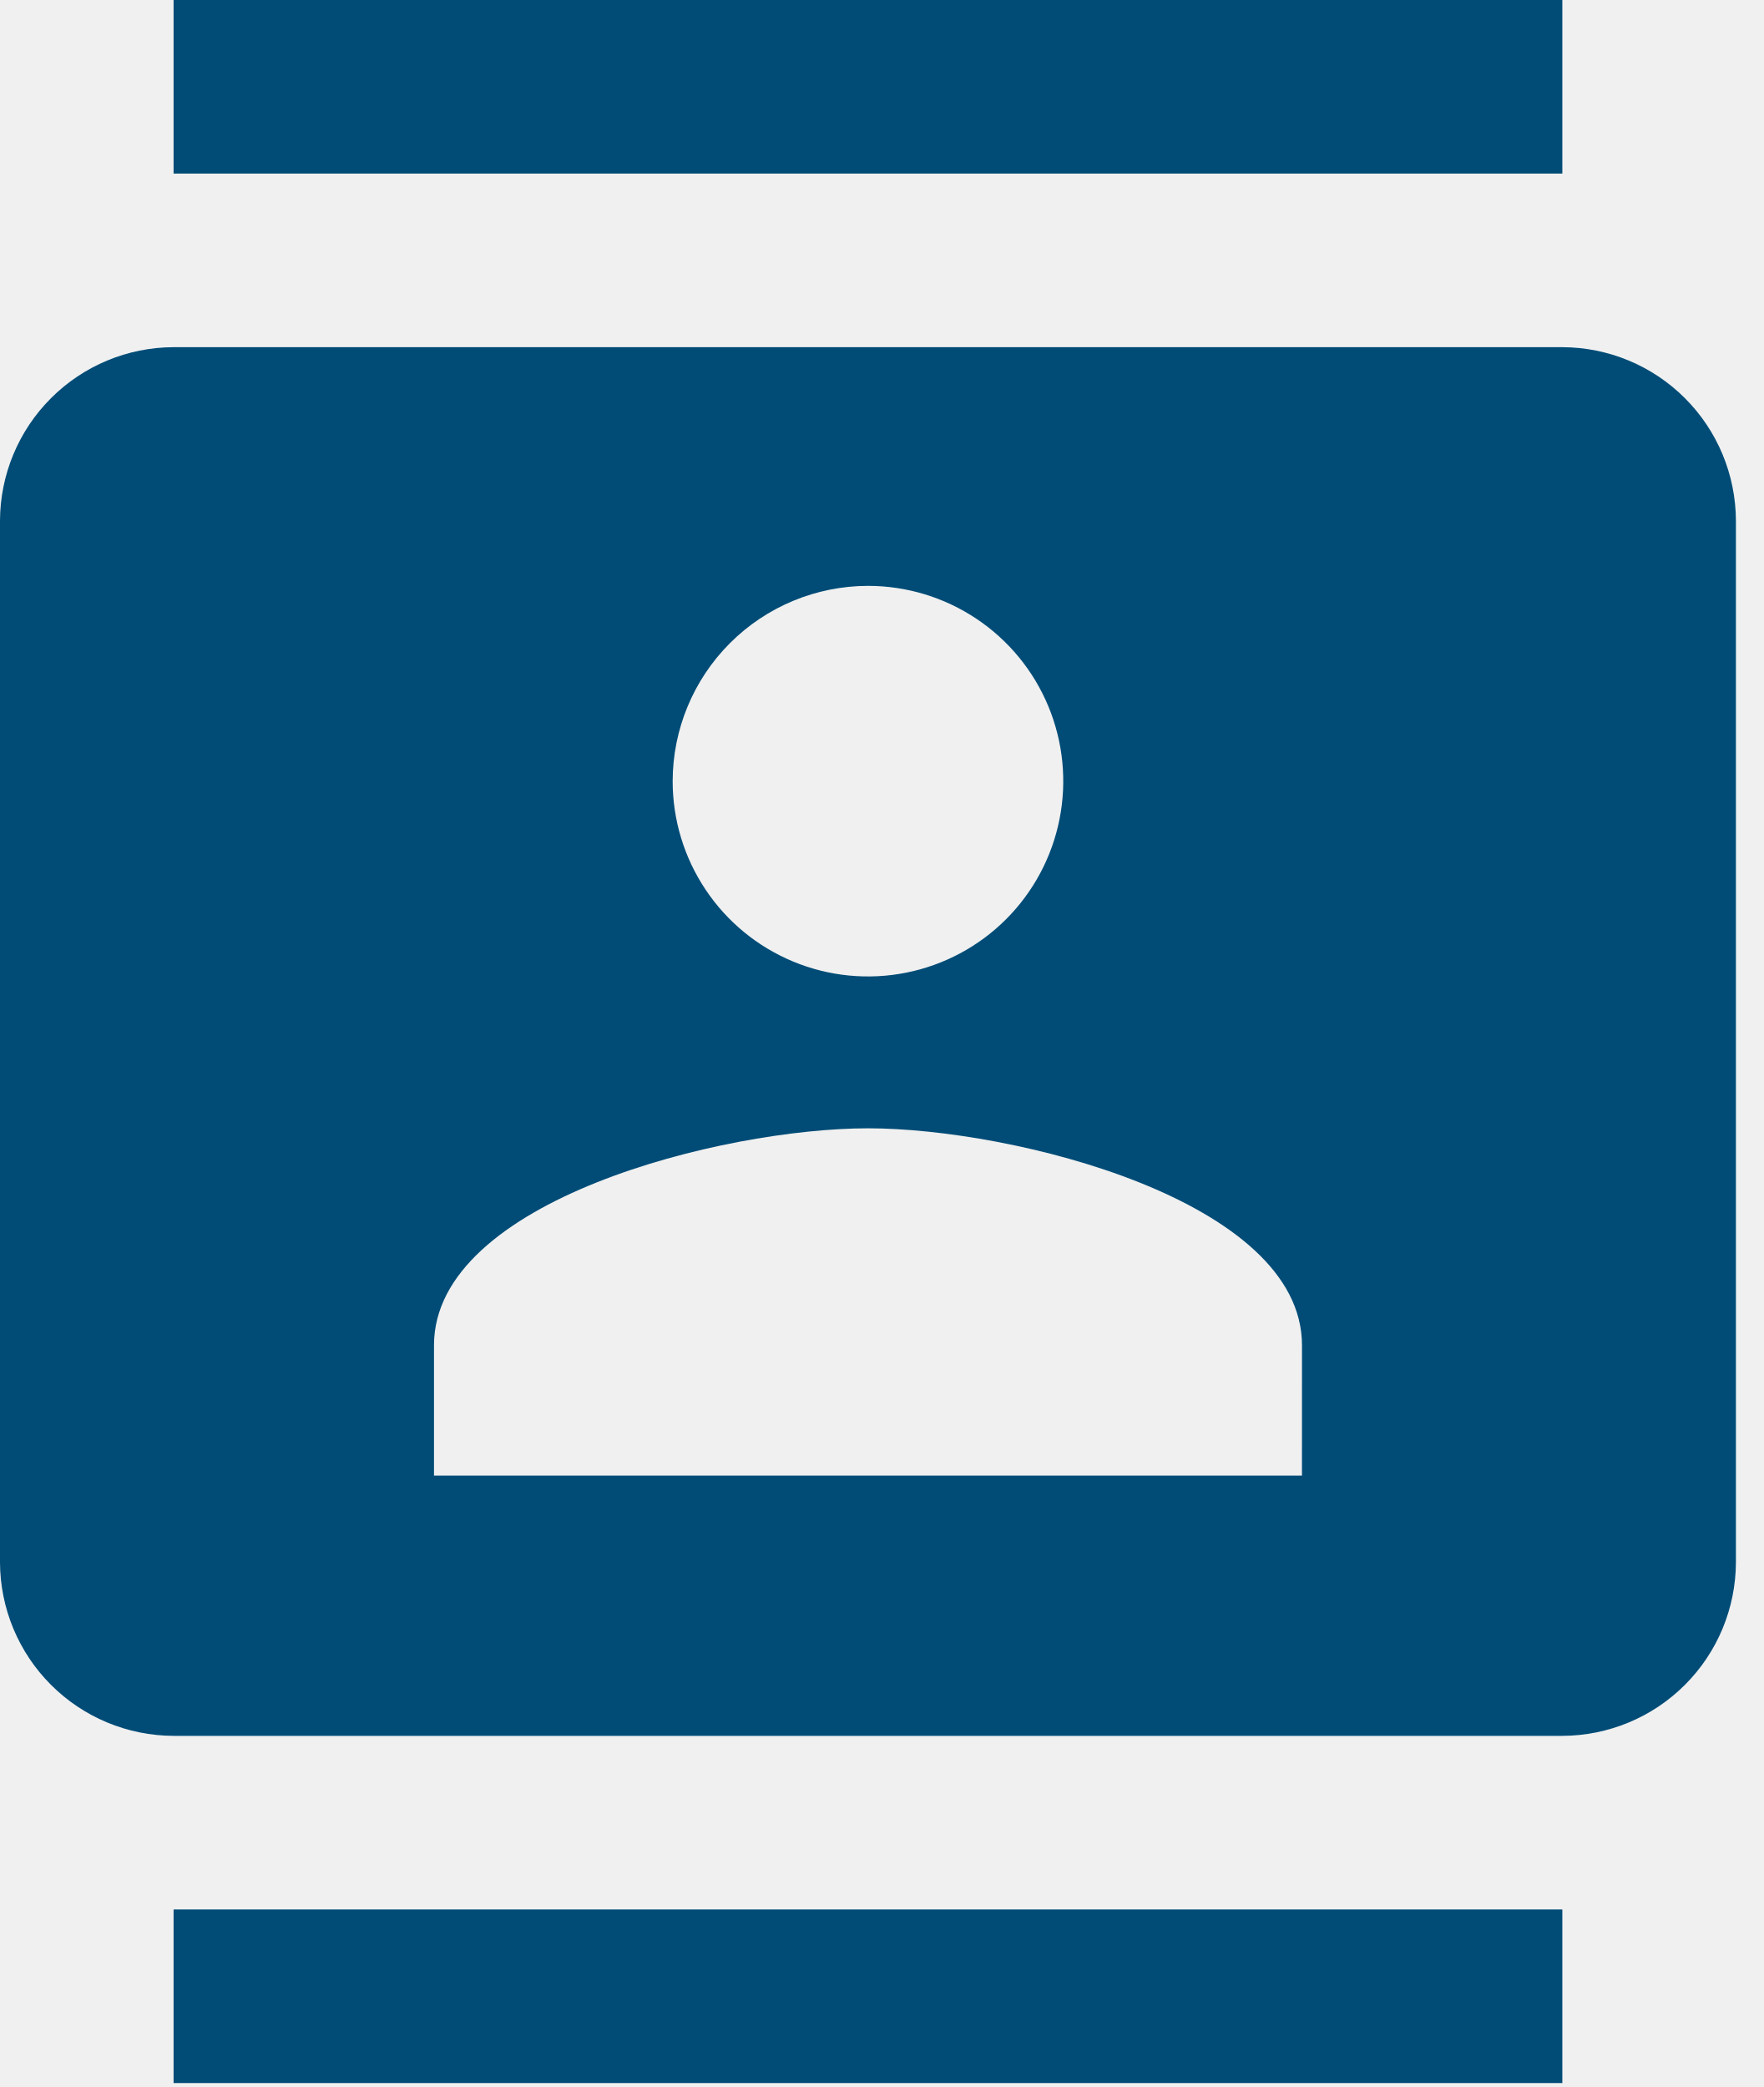
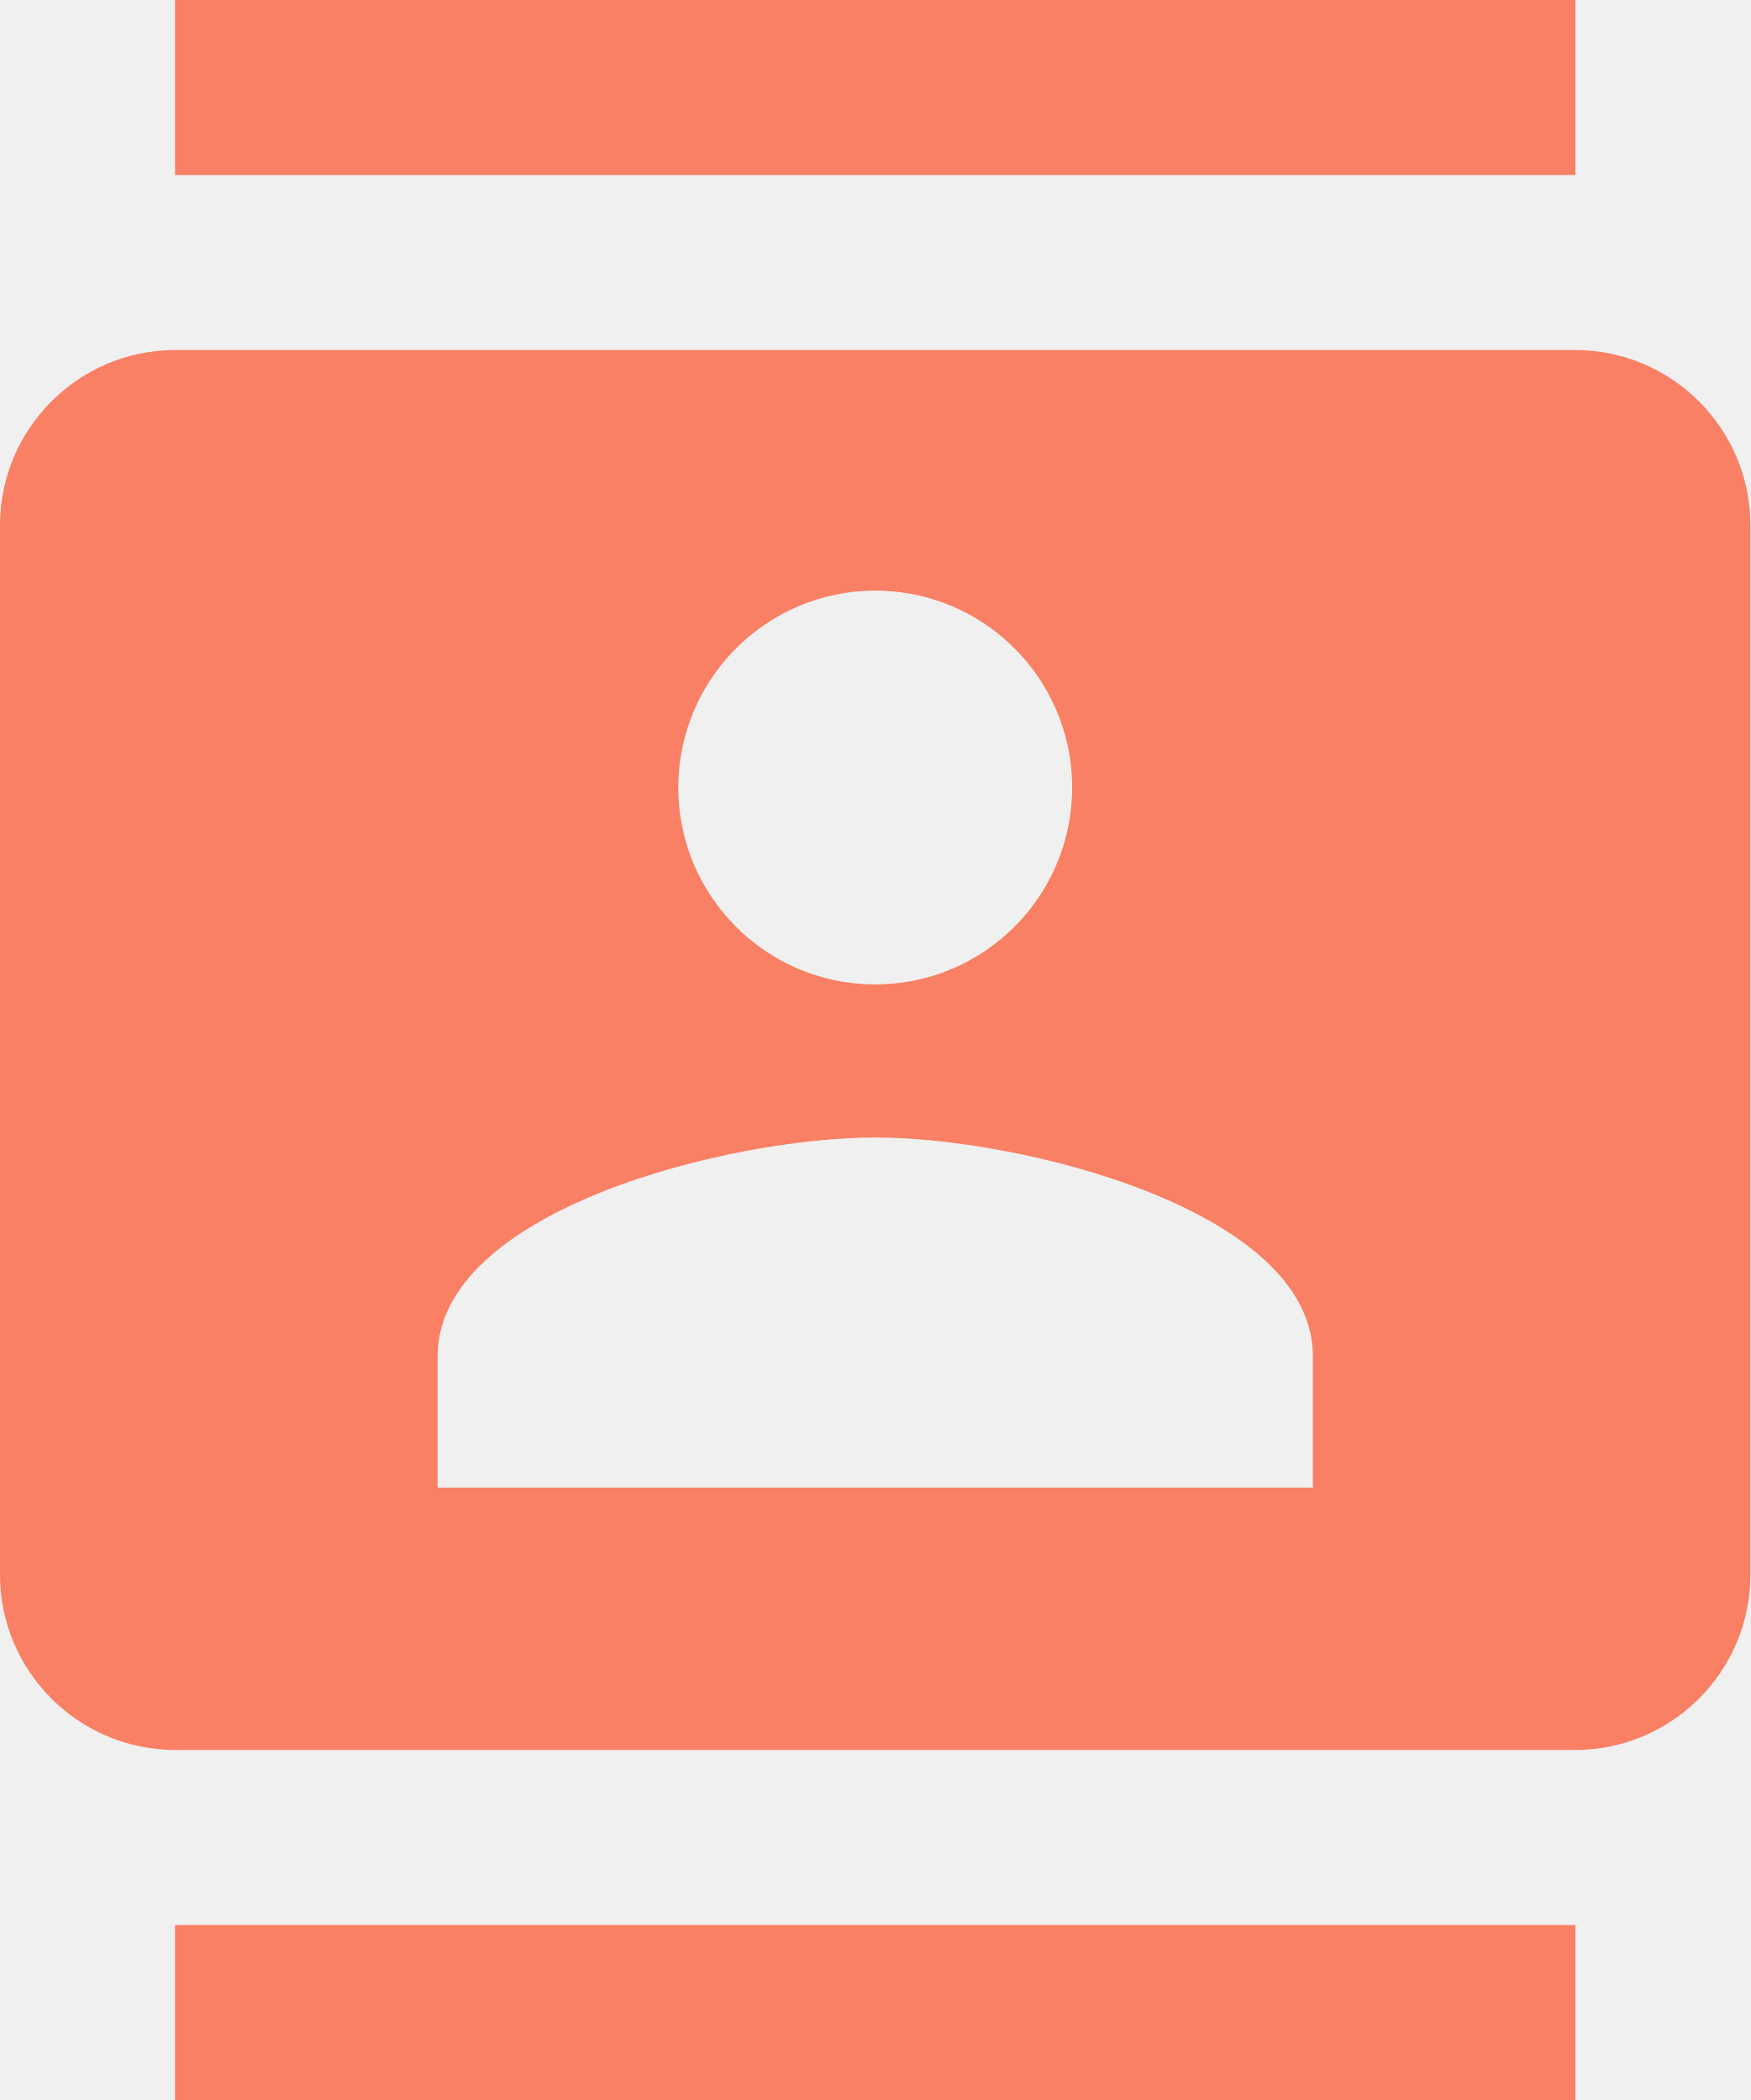
- <svg xmlns="http://www.w3.org/2000/svg" width="60" height="71" viewBox="0 0 60 71" fill="none">
-   <g clip-path="url(#clip0)">
-     <path d="M53.149 0H5.905V5.905H53.149V0ZM5.905 70.865H53.149V64.96H5.905V70.865ZM53.149 11.811H5.905C4.34 11.816 2.841 12.439 1.735 13.546C0.628 14.652 0.005 16.151 0 17.716V53.149C0.005 54.714 0.628 56.213 1.735 57.319C2.841 58.426 4.34 59.049 5.905 59.054H53.149C54.714 59.049 56.213 58.426 57.319 57.319C58.426 56.213 59.049 54.714 59.054 53.149V17.716C59.049 16.151 58.426 14.652 57.319 13.546C56.213 12.439 54.714 11.816 53.149 11.811ZM29.527 19.931C30.841 19.931 32.126 20.321 33.218 21.051C34.311 21.781 35.162 22.818 35.665 24.032C36.168 25.247 36.3 26.582 36.043 27.871C35.787 29.16 35.154 30.344 34.225 31.273C33.296 32.202 32.112 32.835 30.823 33.091C29.534 33.348 28.198 33.216 26.985 32.713C25.77 32.21 24.733 31.359 24.003 30.266C23.273 29.174 22.883 27.889 22.883 26.575C22.886 24.814 23.587 23.125 24.832 21.88C26.077 20.634 27.766 19.934 29.527 19.931ZM44.291 50.2H14.764V45.767C14.764 40.836 24.597 38.385 29.528 38.385C34.459 38.385 44.292 40.836 44.292 45.767L44.291 50.2Z" fill="#004C77" />
-   </g>
-   <defs>
-     <clipPath id="clip0">
-       <rect width="59.054" height="70.865" fill="white" />
-     </clipPath>
-   </defs>
+ <svg xmlns="http://www.w3.org/2000/svg" width="59.054" height="70.865" viewBox="0 0 59.054 70.865">
+   <path id="contactus_icon" d="M56.149,0H8.905V5.905H56.149ZM8.905,70.865H56.149V64.96H8.905ZM56.149,11.811H8.905A5.923,5.923,0,0,0,3,17.716V53.149a5.923,5.923,0,0,0,5.905,5.905H56.149a5.923,5.923,0,0,0,5.905-5.905V17.716A5.923,5.923,0,0,0,56.149,11.811Zm-23.622,8.12a6.644,6.644,0,1,1-6.644,6.644A6.654,6.654,0,0,1,32.527,19.931ZM47.291,50.2H17.764V45.767c0-4.931,9.833-7.382,14.764-7.382s14.764,2.451,14.764,7.382Z" transform="translate(-3)" fill="#f98064" />
</svg>
